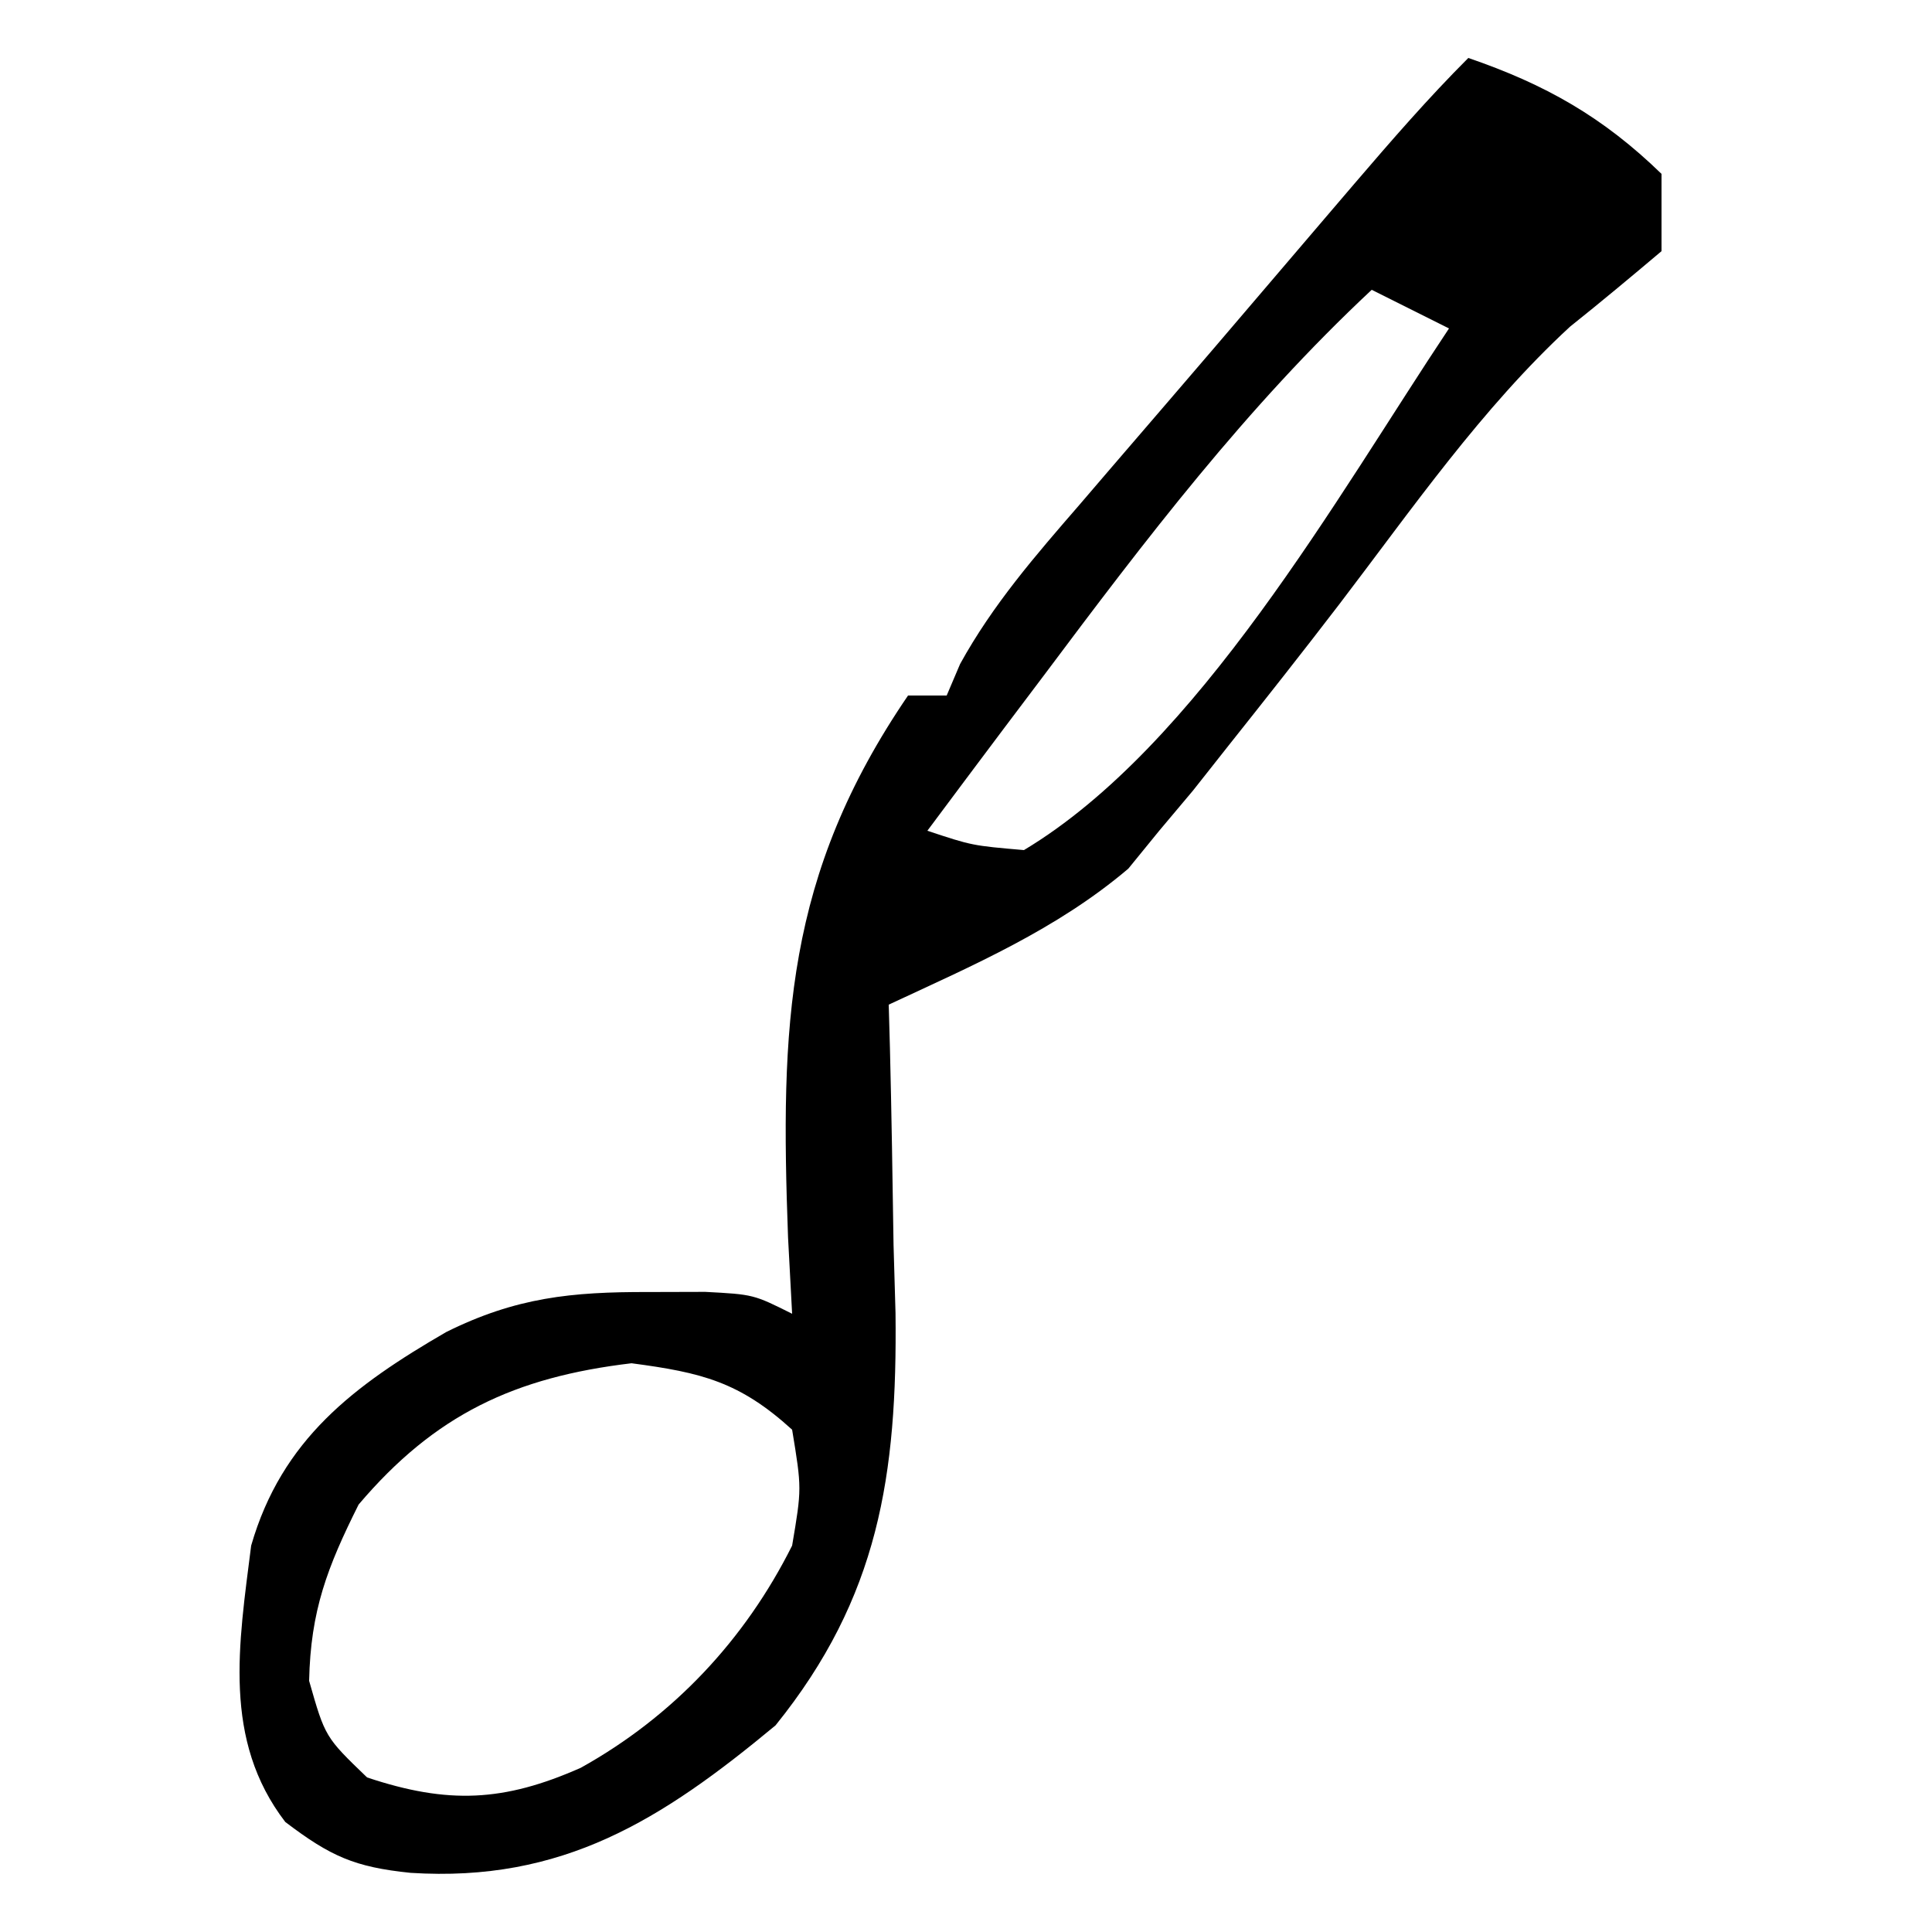
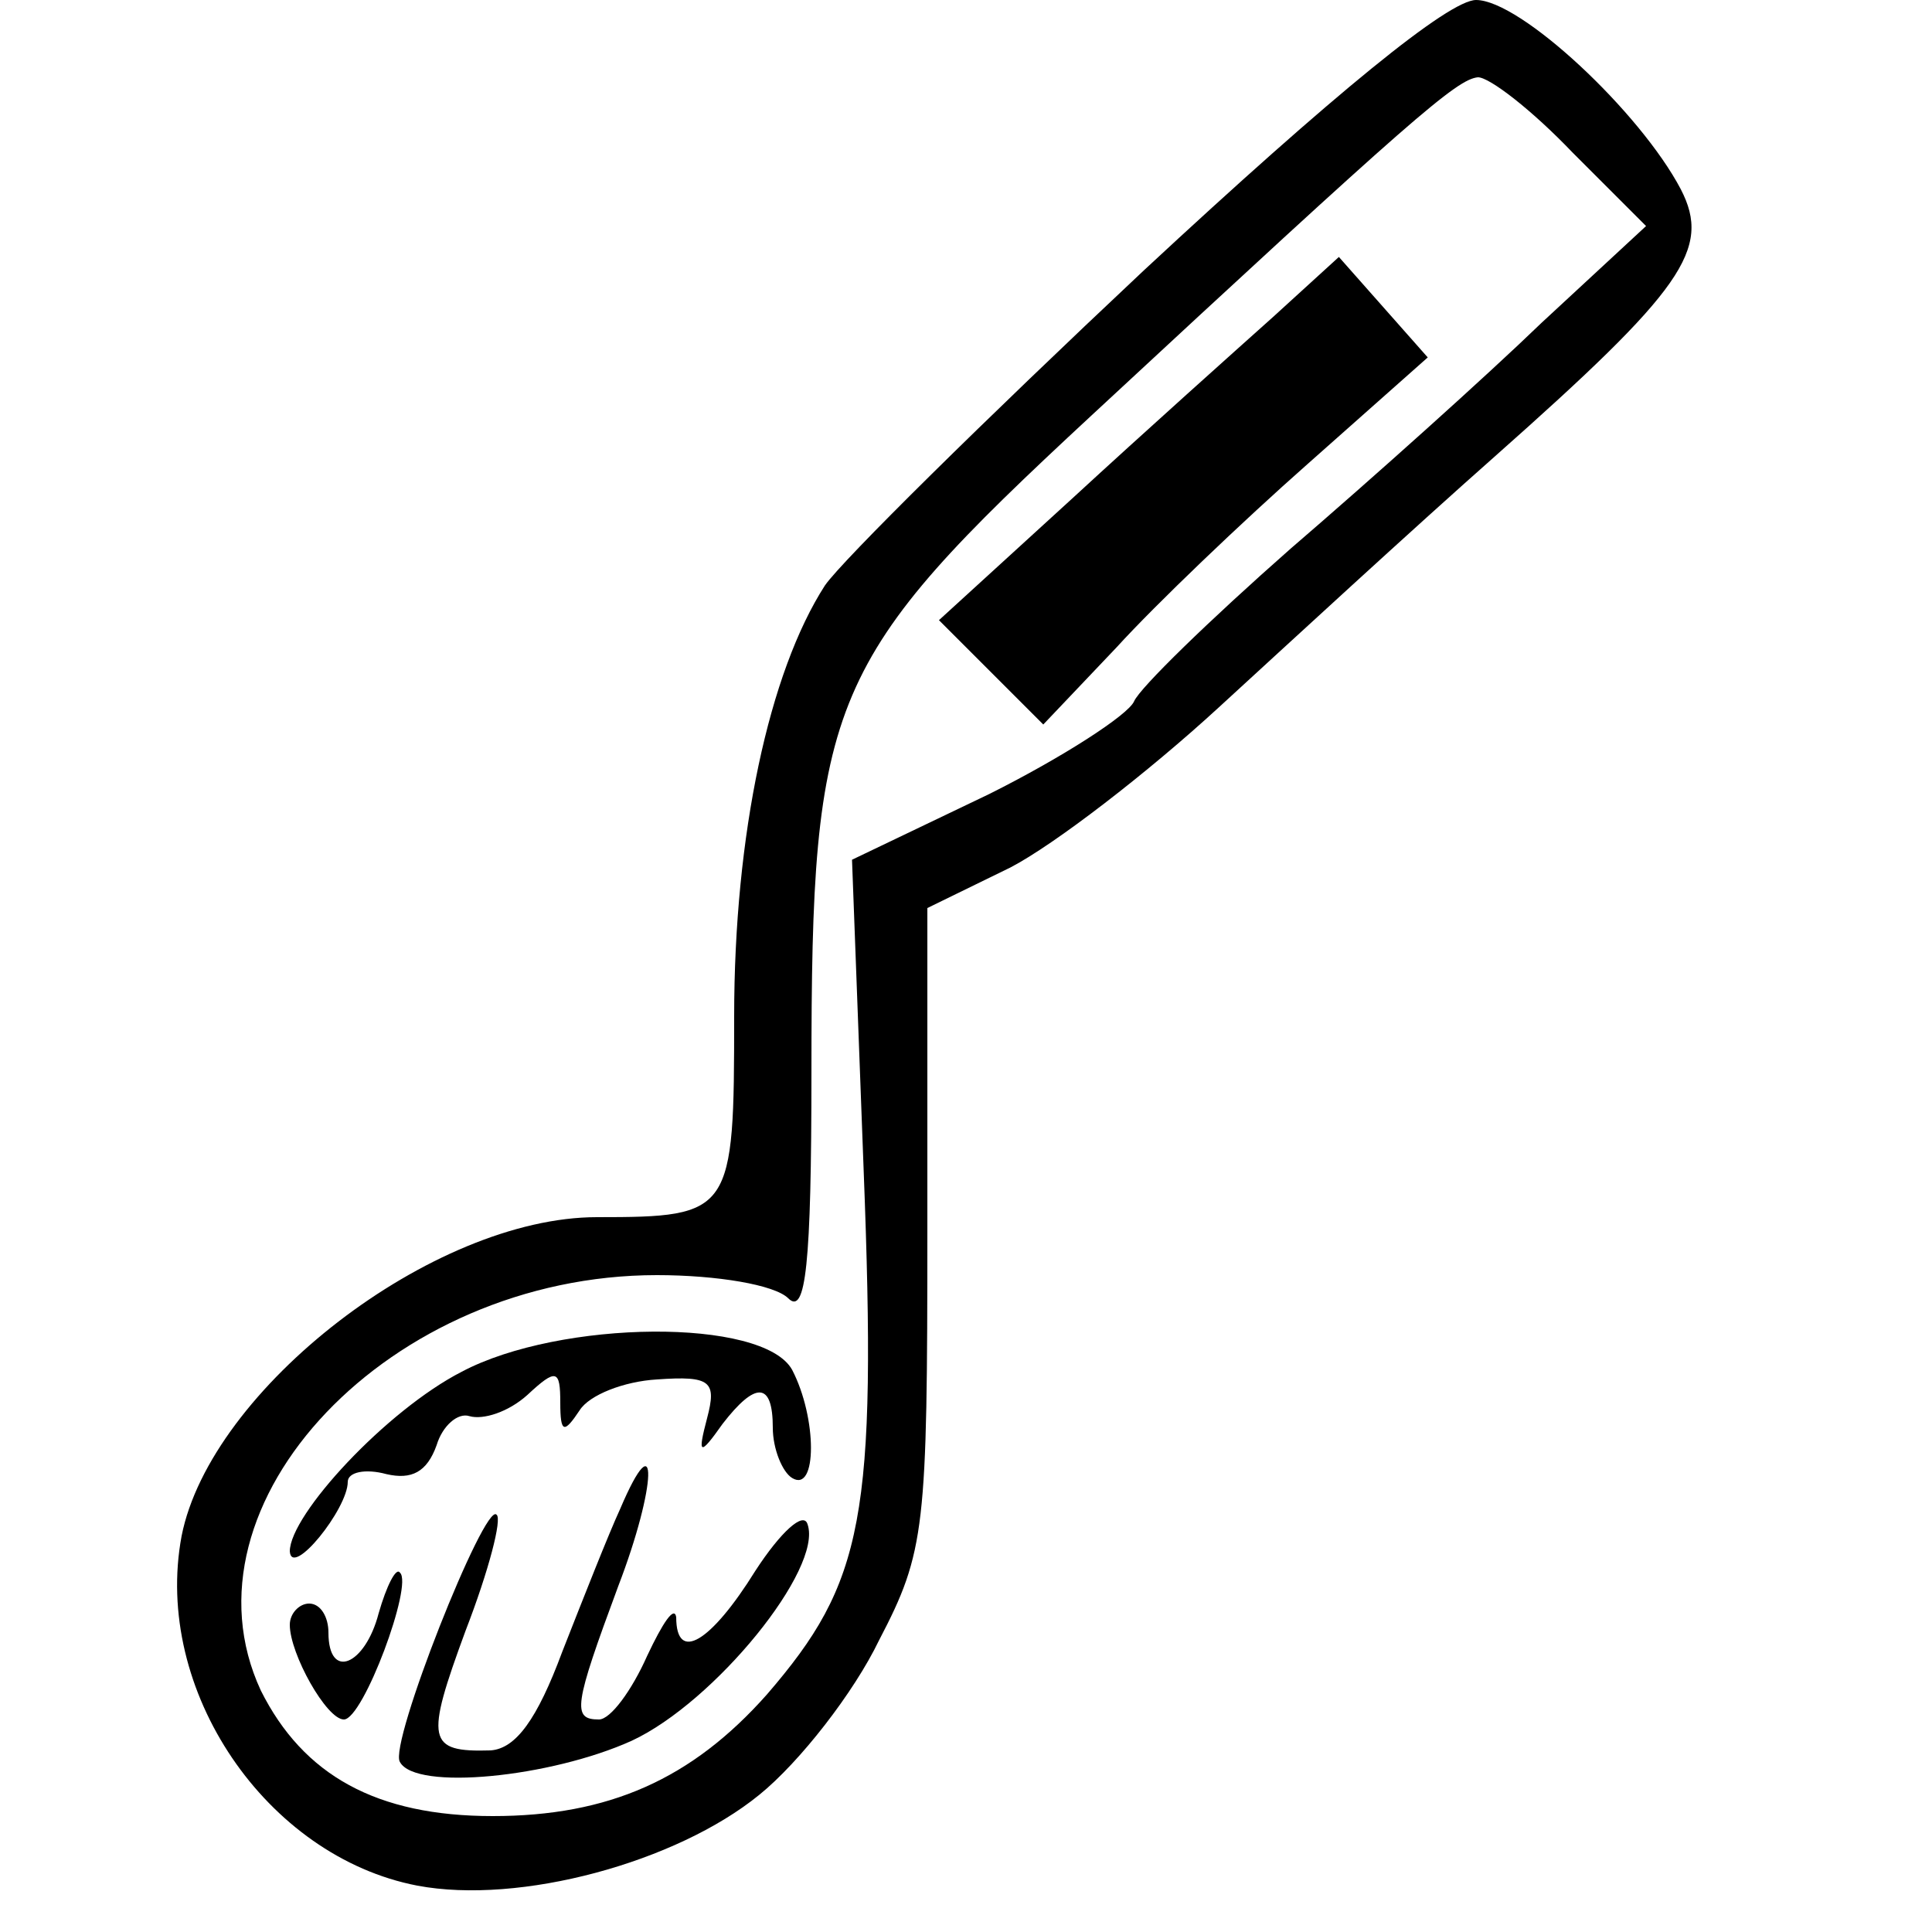
- <svg xmlns="http://www.w3.org/2000/svg" version="1.1" width="100" height="100">
-   <path d="M0 0 C3.986 1.367 6.964 3.051 10 6 C10 7.32 10 8.64 10 10 C8.434 11.322 6.86 12.636 5.258 13.914 C0.68 18.143 -2.899 23.326 -6.672 28.267 C-8.567 30.741 -10.498 33.186 -12.438 35.625 C-13.034 36.38 -13.631 37.136 -14.246 37.914 C-14.825 38.602 -15.404 39.291 -16 40 C-16.527 40.647 -17.054 41.294 -17.598 41.961 C-21.298 45.102 -25.62 46.96 -30 49 C-29.979 49.74 -29.958 50.481 -29.937 51.244 C-29.853 54.642 -29.801 58.039 -29.75 61.438 C-29.7 63.185 -29.7 63.185 -29.648 64.967 C-29.554 73.349 -30.512 79.677 -35.859 86.305 C-41.759 91.205 -46.88 94.44 -54.75 93.938 C-57.646 93.641 -58.887 93.086 -61.234 91.305 C-64.493 87.051 -63.643 82.104 -63 77 C-61.41 71.494 -57.674 68.711 -52.902 65.945 C-49.293 64.152 -46.414 63.864 -42.438 63.875 C-41.467 63.872 -40.496 63.87 -39.496 63.867 C-37 64 -37 64 -35 65 C-35.104 63.043 -35.104 63.043 -35.211 61.047 C-35.613 50.097 -35.356 42.307 -29 33 C-28.34 33 -27.68 33 -27 33 C-26.771 32.461 -26.541 31.922 -26.305 31.367 C-24.611 28.294 -22.412 25.763 -20.125 23.125 C-19.647 22.567 -19.169 22.009 -18.676 21.434 C-17.655 20.243 -16.632 19.054 -15.607 17.866 C-13.957 15.951 -12.316 14.029 -10.676 12.105 C-9.597 10.841 -8.517 9.577 -7.438 8.312 C-6.925 7.713 -6.413 7.113 -5.885 6.495 C-3.976 4.267 -2.076 2.076 0 0 Z M-5 12 C-11.487 18.064 -16.7 24.916 -22 32 C-22.651 32.864 -23.302 33.727 -23.973 34.617 C-25.32 36.408 -26.661 38.203 -28 40 C-25.679 40.769 -25.679 40.769 -23 41 C-13.984 35.59 -6.778 22.668 -1 14 C-2.32 13.34 -3.64 12.68 -5 12 Z M-57.438 74.875 C-59.063 78.125 -59.923 80.366 -60 84 C-59.17 86.911 -59.17 86.911 -57 89 C-52.798 90.401 -49.914 90.26 -45.938 88.5 C-41.169 85.847 -37.443 81.886 -35 77 C-34.5 74.042 -34.5 74.042 -35 71 C-37.723 68.524 -39.676 68.043 -43.312 67.562 C-49.357 68.28 -53.483 70.21 -57.438 74.875 Z " fill="#000000" transform="translate(76,3)" />
+ <svg xmlns="http://www.w3.org/2000/svg" version="1.0" width="100pt" height="100pt" viewBox="0 0 100 100" preserveAspectRatio="xMidYMid meet">
+   <g transform="translate(0,100) scale(0.1,-0.1)" fill="#000000" stroke="none">
+     <path d="M592 860 c-82 -77 -156 -150 -165 -163 -29 -45 -47 -129 -47 -223 0 -102 -1 -104 -71 -104 -85 0 -200 -89 -215 -165 -15 -80 44 -166 122 -181 53 -10 134 12 177 47 21 17 49 53 62 80 24 46 25 58 25 213 l0 166 43 21 c23 12 71 49 108 83 36 33 100 92 143 130 97 86 112 107 96 138 -21 40 -83 98 -106 98 -14 0 -73 -48 -172 -140z m222 61 l38 -38 -54 -50 c-29 -28 -87 -80 -130 -117 -42 -37 -78 -72 -81 -79 -3 -7 -37 -29 -75 -48 l-71 -34 6 -160 c7 -181 0 -214 -50 -272 -39 -44 -82 -63 -142 -63 -60 0 -98 21 -120 65 -45 97 67 215 205 215 31 0 61 -5 68 -12 9 -9 12 17 12 117 0 194 8 213 145 340 166 154 189 174 200 175 6 0 28 -17 49 -39z" />
+     <path d="M659 836 c-19 -17 -66 -59 -104 -94 l-69 -63 27 -27 27 -27 38 40 c20 22 65 65 99 95 l62 55 -23 26 -23 26 -34 -31z" />
+     <path d="M239 290 c-39 -20 -89 -74 -89 -93 1 -14 30 22 30 36 0 5 9 7 20 4 13 -3 21 1 26 15 3 10 11 17 17 15 7 -2 20 2 30 11 15 14 17 13 17 -4 0 -16 2 -16 10 -4 5 8 23 15 40 16 28 2 31 -1 26 -20 -5 -19 -4 -20 8 -3 17 22 26 22 26 -2 0 -11 5 -23 10 -26 13 -8 13 31 0 56 -15 27 -120 26 -171 -1z" />
+     <path d="M321 219 c-6 -13 -19 -46 -30 -74 -13 -35 -24 -50 -37 -51 -33 -1 -34 5 -13 62 12 31 19 58 16 60 -6 7 -56 -119 -50 -128 8 -15 78 -8 120 11 43 20 99 89 91 112 -2 7 -14 -4 -27 -24 -23 -37 -41 -48 -41 -24 -1 6 -7 -3 -15 -20 -8 -18 -19 -33 -25 -33 -14 0 -13 7 10 69 20 52 21 87 1 40z" />
+     <path d="M196 165 c-7 -27 -26 -35 -26 -10 0 8 -4 15 -10 15 -5 0 -10 -5 -10 -11 0 -15 19 -49 28 -49 10 0 36 70 29 76 -2 3 -7 -7 -11 -21z" />
+   </g>
</svg>
